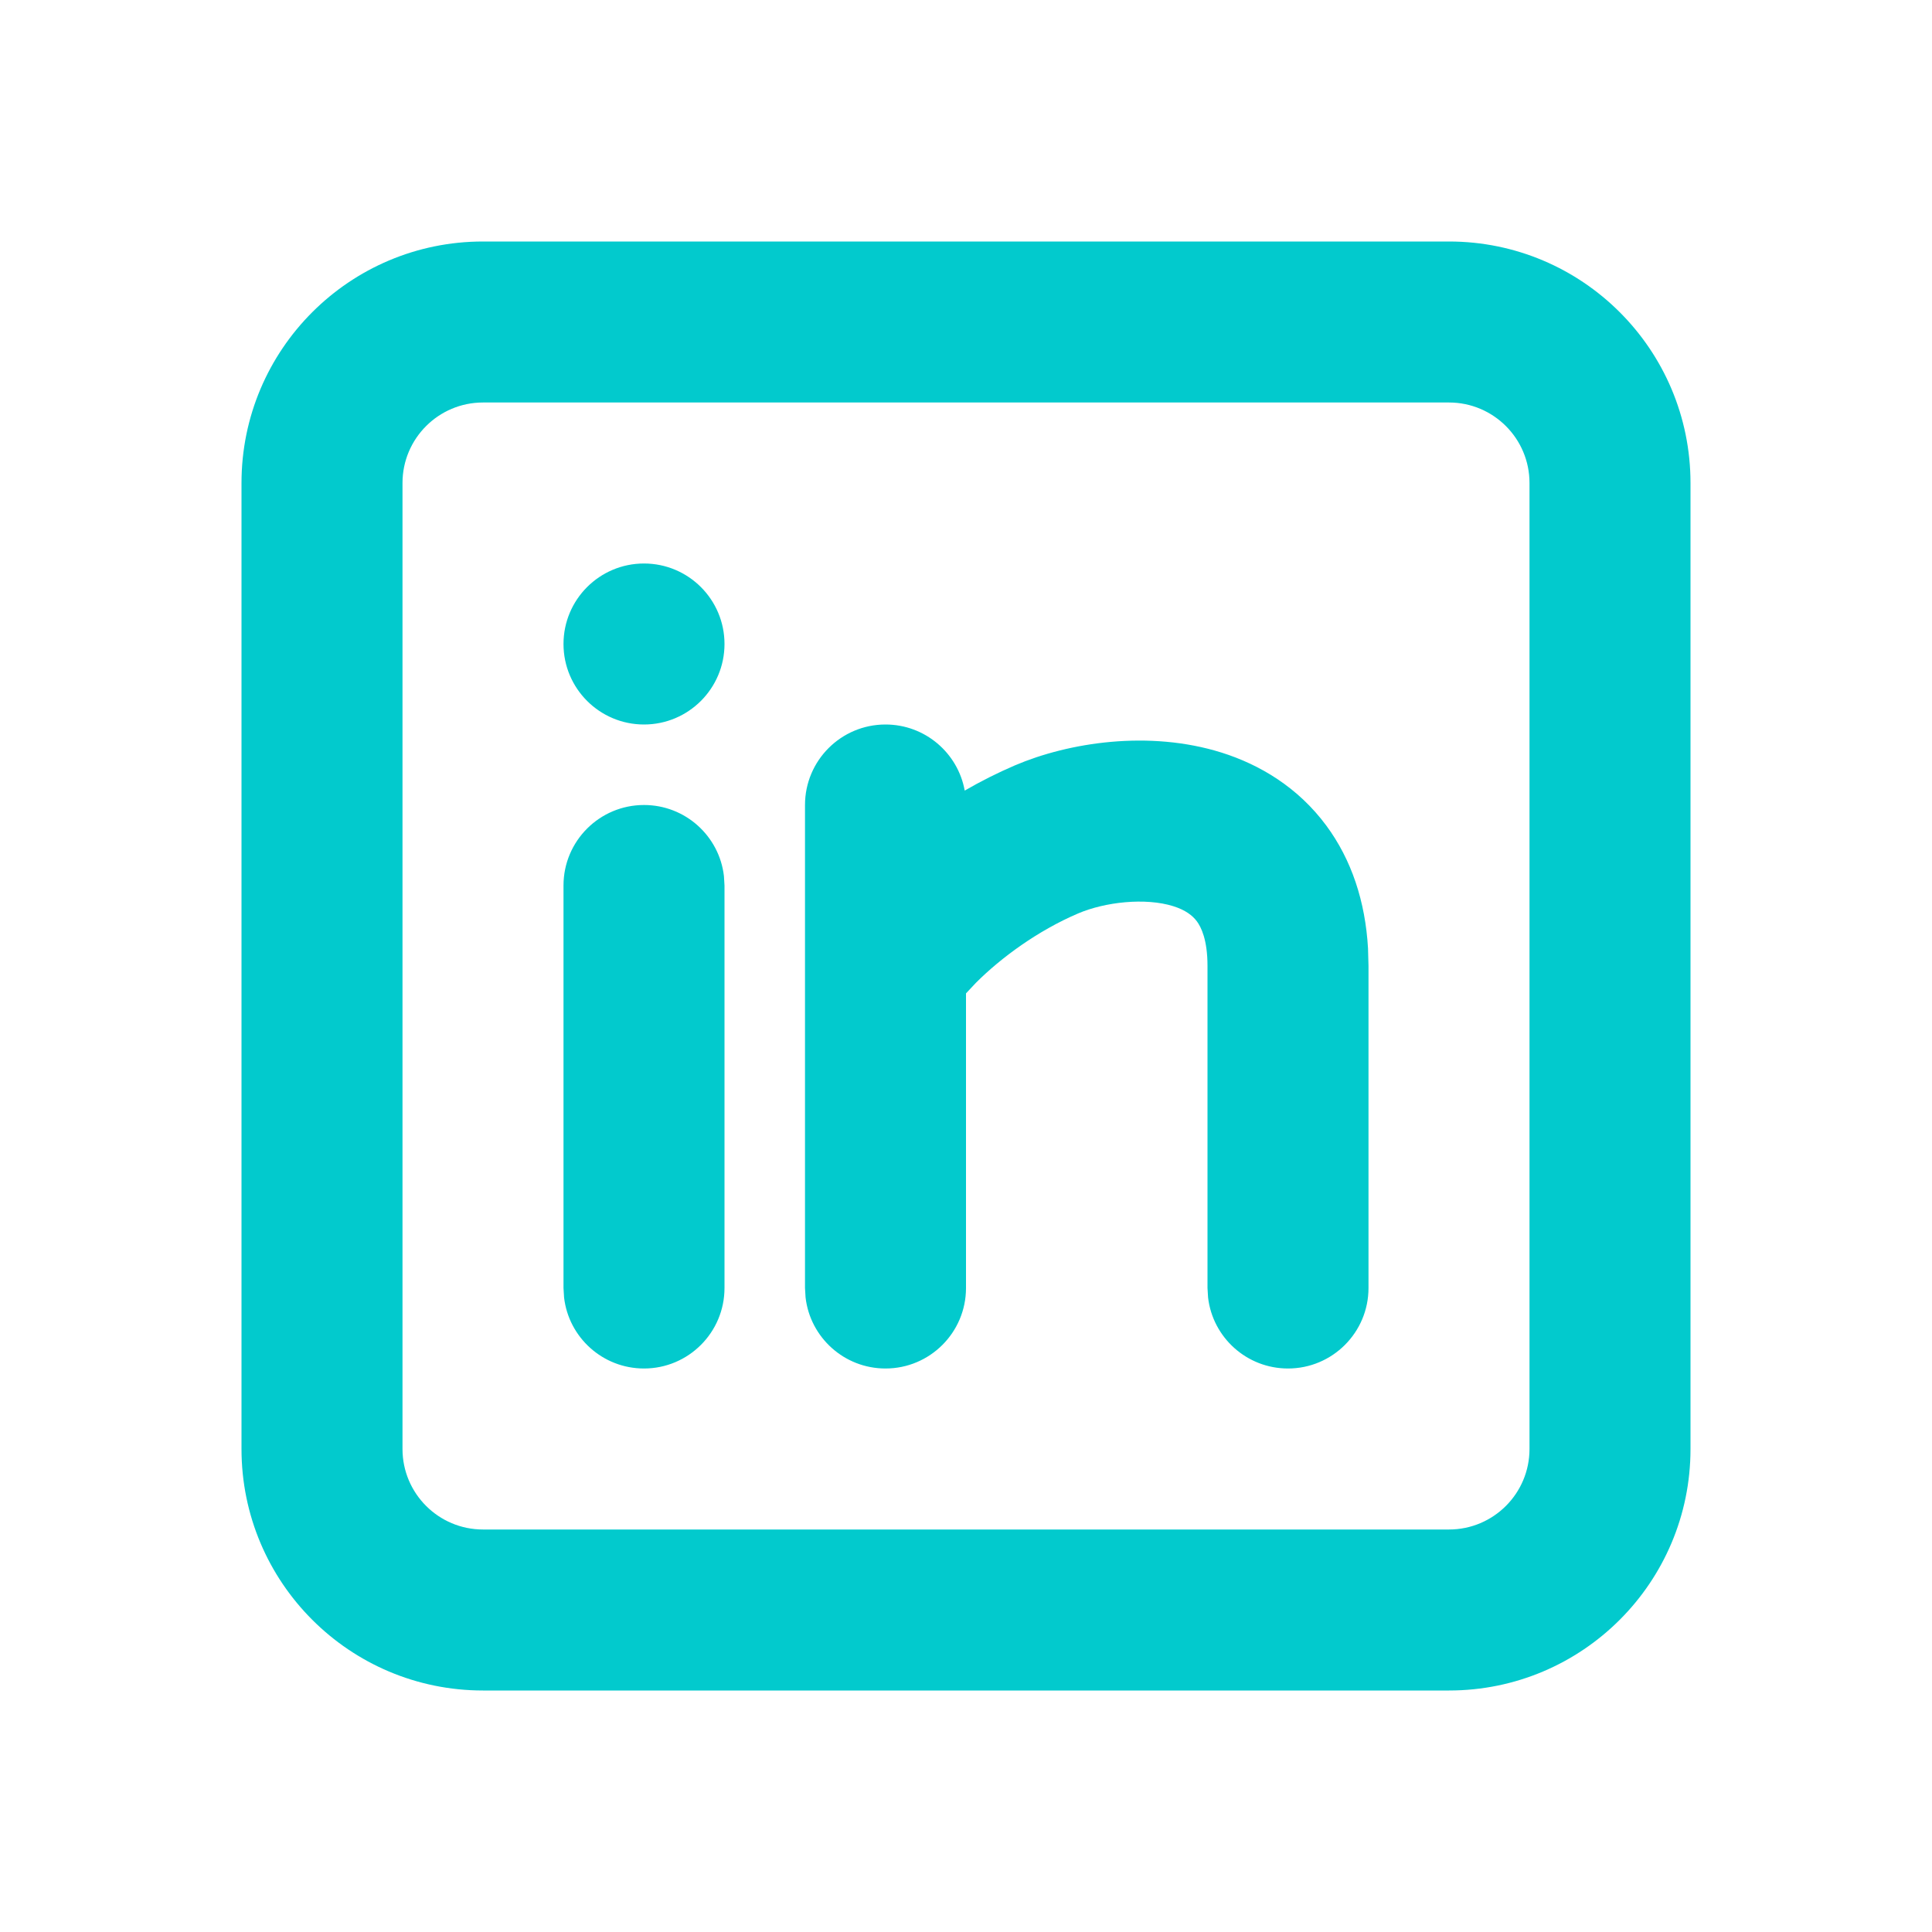
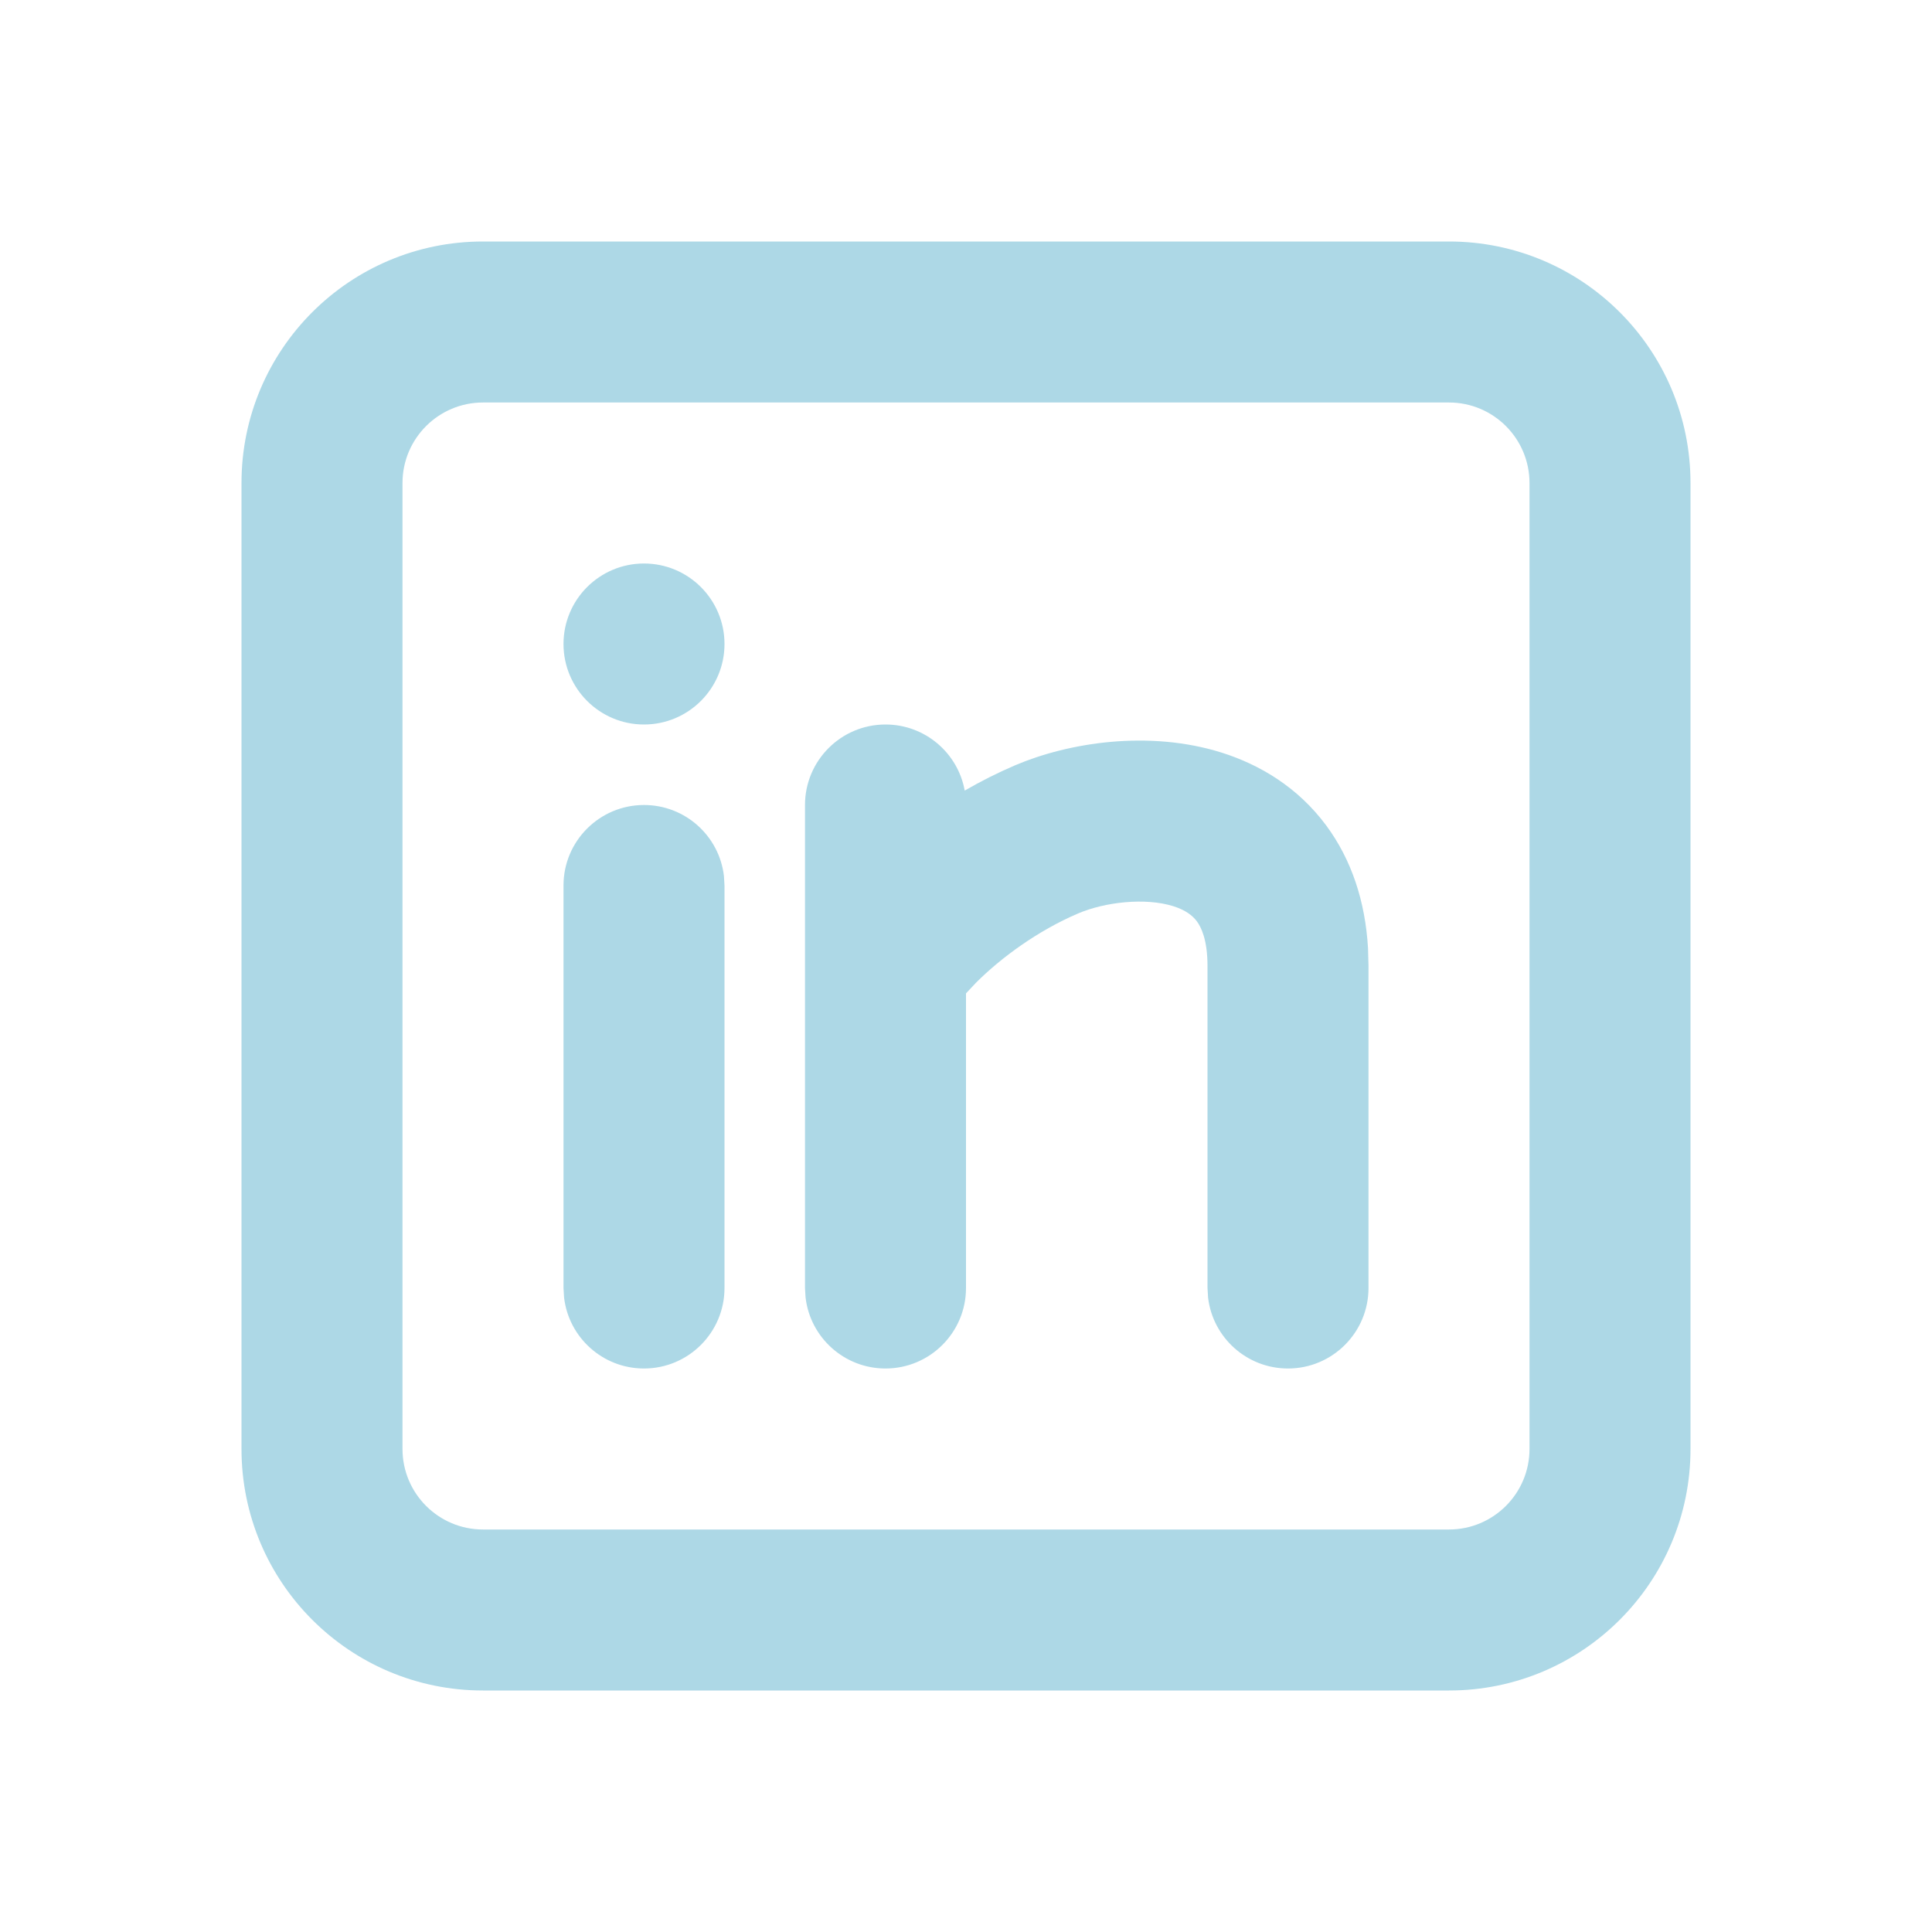
<svg xmlns="http://www.w3.org/2000/svg" width="48px" height="48px" viewBox="0 0 24 24" version="1.1">
  <g id="页面-1" stroke="none" stroke-width="1" fill="none" fill-rule="evenodd">
    <g id="Brand" transform="translate(-336, -0)" fill-rule="nonzero">
      <g id="linkedin_line" transform="translate(336, 0)">
        <path d="M24,0 L24,24 L0,24 L0,0 L24,0 Z M12.593,23.258 L12.582,23.26 L12.511,23.295 L12.492,23.299 L12.492,23.299 L12.477,23.295 L12.406,23.26 C12.396,23.256 12.387,23.259 12.382,23.265 L12.378,23.276 L12.361,23.703 L12.366,23.723 L12.377,23.736 L12.48,23.81 L12.495,23.814 L12.495,23.814 L12.507,23.81 L12.611,23.736 L12.623,23.72 L12.623,23.72 L12.627,23.703 L12.61,23.276 C12.608,23.266 12.601,23.259 12.593,23.258 L12.593,23.258 Z M12.858,23.145 L12.845,23.147 L12.66,23.24 L12.65,23.25 L12.65,23.25 L12.647,23.261 L12.665,23.691 L12.67,23.703 L12.67,23.703 L12.678,23.71 L12.879,23.803 C12.891,23.807 12.902,23.803 12.908,23.795 L12.912,23.781 L12.878,23.167 C12.875,23.155 12.867,23.147 12.858,23.145 L12.858,23.145 Z M12.143,23.147 C12.133,23.142 12.122,23.145 12.116,23.153 L12.11,23.167 L12.076,23.781 C12.075,23.793 12.083,23.802 12.093,23.805 L12.108,23.803 L12.309,23.71 L12.319,23.702 L12.319,23.702 L12.323,23.691 L12.34,23.261 L12.337,23.249 L12.337,23.249 L12.328,23.24 L12.143,23.147 Z" id="MingCute" fill-rule="nonzero" />
-         <path d="M18,3 C19.657,3 21,4.343 21,6 L21,18 C21,19.657 19.657,21 18,21 L6,21 C4.343,21 3,19.657 3,18 L3,6 C3,4.343 4.343,3 6,3 L18,3 Z M18,5 L6,5 C5.448,5 5,5.448 5,6 L5,18 C5,18.552 5.448,19 6,19 L18,19 C18.552,19 19,18.552 19,18 L19,6 C19,5.448 18.552,5 18,5 Z M8,10 C8.513,10 8.936,10.386 8.993,10.883 L9,11 L9,16 C9,16.552 8.552,17 8,17 C7.487,17 7.064,16.614 7.007,16.117 L7,16 L7,11 C7,10.448 7.448,10 8,10 Z M11,9 C11.491,9 11.9,9.354 11.984,9.821 C12.186,9.704 12.395,9.599 12.607,9.508 C13.274,9.223 14.273,9.066 15.175,9.349 C15.648,9.498 16.123,9.779 16.476,10.256 C16.79,10.681 16.96,11.198 16.994,11.779 L17,12 L17,16 C17,16.552 16.552,17 16,17 C15.487,17 15.064,16.614 15.007,16.117 L15,16 L15,12 C15,11.671 14.92,11.516 14.868,11.445 C14.814,11.373 14.727,11.305 14.575,11.257 C14.227,11.148 13.726,11.205 13.393,11.347 C12.892,11.561 12.435,11.897 12.124,12.208 L12,12.34 L12,16 C12,16.552 11.552,17 11,17 C10.487,17 10.064,16.614 10.007,16.117 L10,16 L10,10 C10,9.448 10.448,9 11,9 Z M8,7 C8.552,7 9,7.448 9,8 C9,8.552 8.552,9 8,9 C7.448,9 7,8.552 7,8 C7,7.448 7.448,7 8,7 Z" id="形状" fill="#02CACDFF" />
+         <path d="M18,3 C19.657,3 21,4.343 21,6 L21,18 C21,19.657 19.657,21 18,21 L6,21 C4.343,21 3,19.657 3,18 L3,6 C3,4.343 4.343,3 6,3 L18,3 Z M18,5 L6,5 C5.448,5 5,5.448 5,6 L5,18 C5,18.552 5.448,19 6,19 L18,19 C18.552,19 19,18.552 19,18 L19,6 C19,5.448 18.552,5 18,5 Z M8,10 C8.513,10 8.936,10.386 8.993,10.883 L9,11 L9,16 C9,16.552 8.552,17 8,17 C7.487,17 7.064,16.614 7.007,16.117 L7,16 L7,11 C7,10.448 7.448,10 8,10 Z M11,9 C11.491,9 11.9,9.354 11.984,9.821 C12.186,9.704 12.395,9.599 12.607,9.508 C13.274,9.223 14.273,9.066 15.175,9.349 C15.648,9.498 16.123,9.779 16.476,10.256 C16.79,10.681 16.96,11.198 16.994,11.779 L17,12 L17,16 C17,16.552 16.552,17 16,17 C15.487,17 15.064,16.614 15.007,16.117 L15,16 L15,12 C15,11.671 14.92,11.516 14.868,11.445 C14.814,11.373 14.727,11.305 14.575,11.257 C14.227,11.148 13.726,11.205 13.393,11.347 C12.892,11.561 12.435,11.897 12.124,12.208 L12,12.34 L12,16 C12,16.552 11.552,17 11,17 C10.487,17 10.064,16.614 10.007,16.117 L10,16 L10,10 C10,9.448 10.448,9 11,9 Z M8,7 C8.552,7 9,7.448 9,8 C9,8.552 8.552,9 8,9 C7.448,9 7,8.552 7,8 C7,7.448 7.448,7 8,7 Z" id="形状" fill="#ADD8E6" />
      </g>
    </g>
  </g>
</svg>
